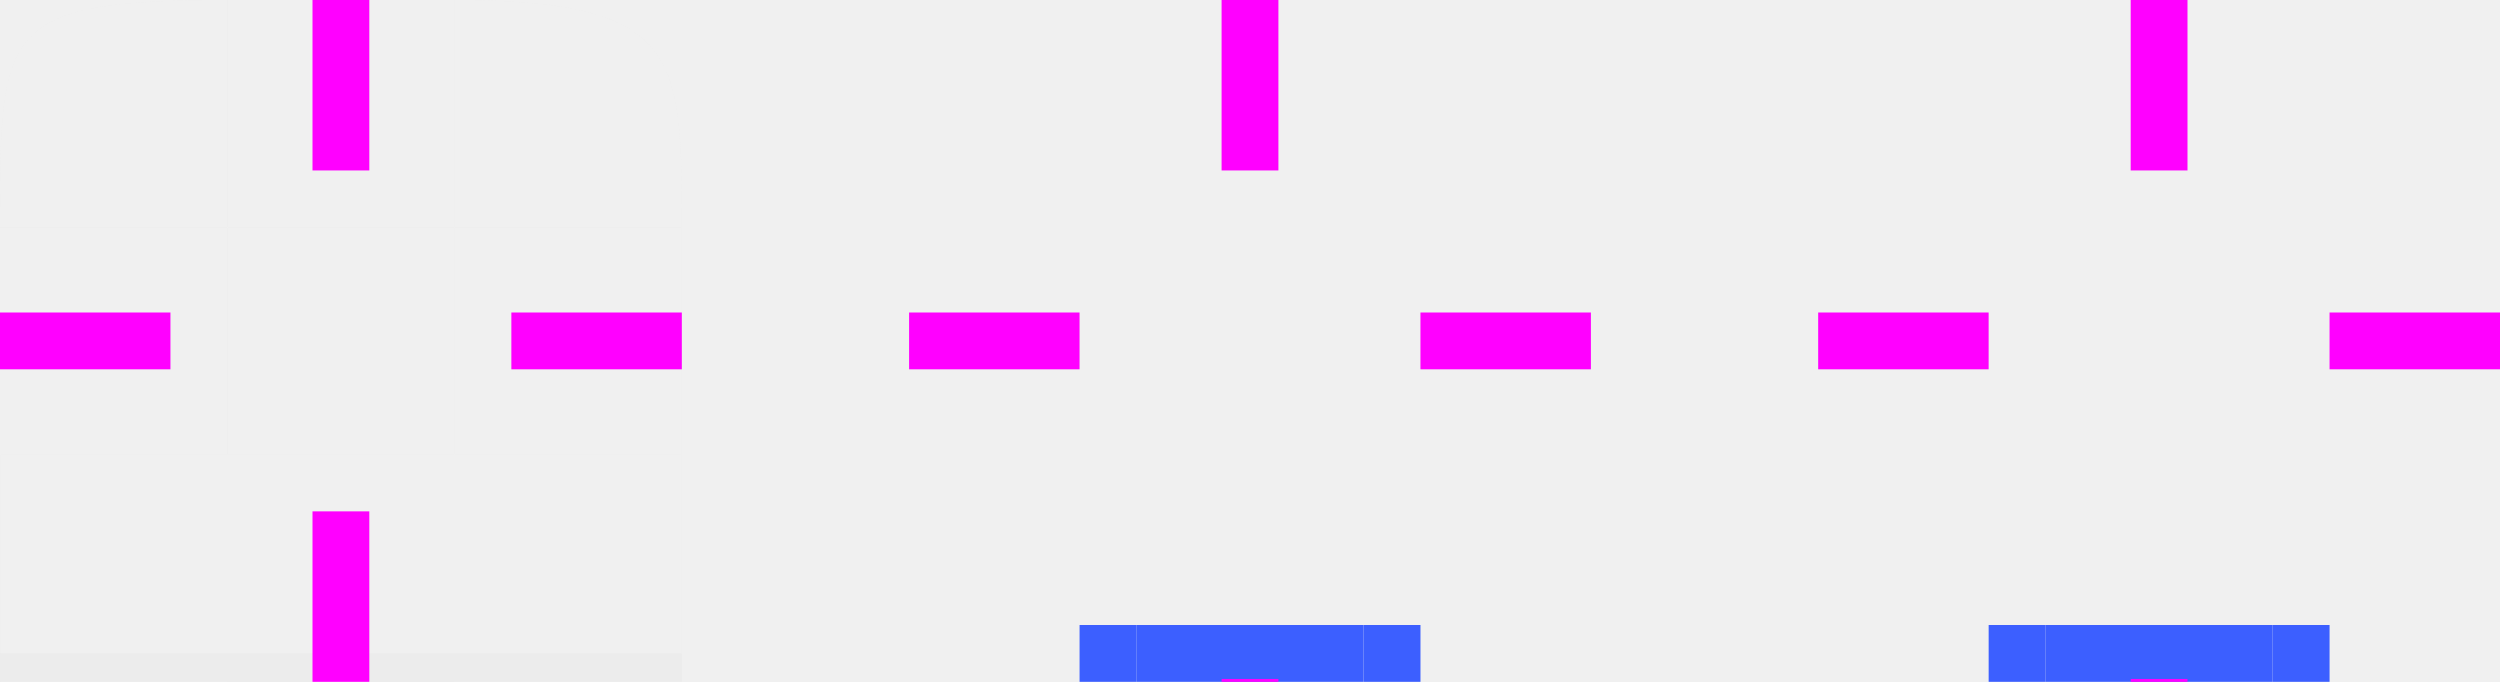
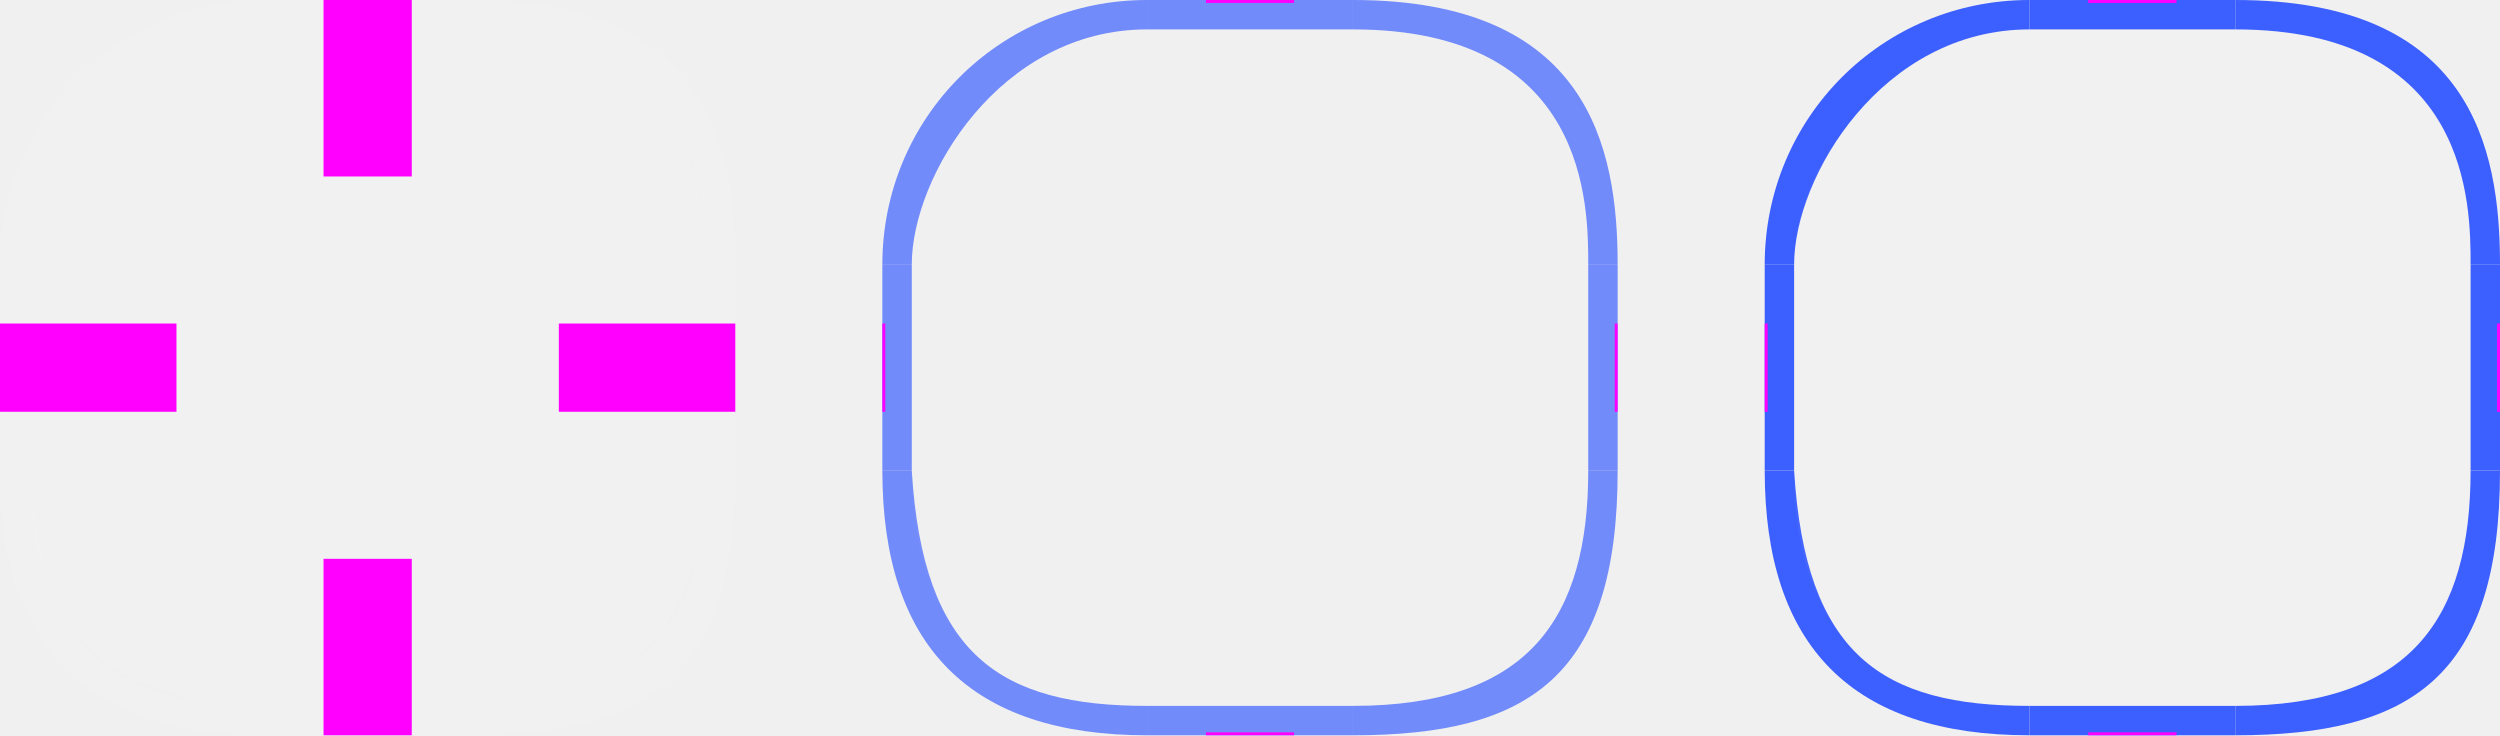
- <svg xmlns="http://www.w3.org/2000/svg" width="88" height="24" version="1">
-   <defs id="nova">
-     <style id="current-color-scheme" type="text/css">
-    .ColorScheme-Background {color:#181818; } .ColorScheme-ButtonBackground { color:#343434; } .ColorScheme-Highlight { color:#3c5fff; } .ColorScheme-Text { color:#dfdfdf; } .ColorScheme-ViewBackground { color:#242424; } .ColorScheme-NegativeText { color:#f44336; } .ColorScheme-PositiveText { color:#4caf50; } .ColorScheme-NeutralText { color:#ff9800; }
-   </style>
+ <svg xmlns="http://www.w3.org/2000/svg" version="1.1" id="svg2" height="25" width="85">
+   <defs id="defs4">
+     <style id="current-color-scheme" type="text/css"> .ColorScheme-Background {color:#181818; } .ColorScheme-ButtonBackground { color:#343434; } .ColorScheme-Highlight { color:#3c5fff; } .ColorScheme-Text { color:#ffffff; } .ColorScheme-ViewBackground { color:#242424; } .ColorScheme-NegativeText { color:#f44336; } .ColorScheme-PositiveText { color:#4caf50; } .ColorScheme-NeutralText { color:#ff9800; } </style>
  </defs>
-   <rect id="base-center" style="opacity:0.04;fill:currentColor" class="ColorScheme-Text" width="8" height="8" x="8" y="8" />
-   <path id="base-topleft" style="opacity:0.04;fill:currentColor" class="ColorScheme-Text" d="M 8,3.08e-4 V 8 H 0 C 0,1 0,0 8,3.08e-4 Z" />
-   <rect id="base-top" style="opacity:0.04;fill:currentColor" class="ColorScheme-Text" width="8" height="8" x="8" y="0" />
-   <path id="base-topright" style="opacity:0.04;fill:currentColor" class="ColorScheme-Text" d="M 15.999,3.08e-4 C 24,0 24,2 23.999,8 H 15.999 Z" />
-   <rect id="base-left" style="opacity:0.04;fill:currentColor" class="ColorScheme-Text" width="8" height="8" x="0" y="8" />
-   <rect id="base-right" style="opacity:0.04;fill:currentColor" class="ColorScheme-Text" width="8" height="8" x="16" y="8" />
-   <g id="base-bottom" transform="matrix(0.2499845,0,0,3.999949,-95.99406,-423.9943)">
-     <path style="opacity:0.04;fill:currentColor" class="ColorScheme-Text" transform="matrix(16,0,0,1,-5936,5)" d="m 397,105 v 1.75 h 2 V 105 Z" />
-     <path style="opacity:0.26;fill:currentColor" class="ColorScheme-Text" d="m 416,112 h 32 v -0.25 h -32 z" />
+   <rect style="display:inline;fill:#ff00ff;fill-opacity:1;fill-rule:nonzero;stroke:none" id="hint-stretch-borders" width="3" height="3" x="0" y="-10" rx="0" ry="3" />
+   <g transform="translate(-289.1429,-557.648)" id="layer1">
+     <g id="base-bottom" transform="matrix(0.6363637,0,0,-1,109.6883,1140.296)">
+       <path class="ColorScheme-Highlight" style="opacity:0.1;fill:#ffffff;fill-opacity:1" d="m 296.143,557.648 h 11 v 1 h -11 z" id="path4447" />
+       <path id="path4449" d="m 296.143,566.648 h 11 v -8 h -11 z" class="ColorScheme-Background" style="opacity:0.04;fill:#ffffff;fill-opacity:1;stroke:none" />
+     </g>
+     <g transform="matrix(0,1,1,0,-268.5051,268.5051)" id="base-left">
+       <path id="path4453" d="m 298.143,557.648 h 7 v 1 h -7 z" class="ColorScheme-Highlight" style="opacity:0.1;fill:#ffffff;fill-opacity:1;stroke:none" />
+       <path class="ColorScheme-Background" style="opacity:0.04;fill:#ffffff;fill-opacity:1" d="m 298.143,564.648 h 7 v -6 h -7 z" id="path4455" />
+     </g>
+     <g id="base-right" transform="rotate(90,301.6429,570.148)">
+       <path class="ColorScheme-Highlight" style="opacity:0.1;fill:#ffffff;fill-opacity:1" d="m 298.143,557.648 h 7 v 1 h -7 z" id="path4459" />
+       <path id="path4461" d="m 298.143,564.648 h 7 v -6 h -7 z" class="ColorScheme-Background" style="opacity:0.04;fill:#ffffff;fill-opacity:1" />
+     </g>
+     <path style="opacity:0.04;fill:#ffffff;fill-opacity:1" class="ColorScheme-Background" d="m 296.143,566.648 h 11 v 7 h -11 z" id="base-center" />
+     <g transform="matrix(0.8181816,0,0,1,53.84423,0)" id="base-top">
+       <path id="path4467" d="m 298.587,557.648 h 8.556 v 1 h -8.556 z" class="ColorScheme-Highlight" style="opacity:0.1;fill:#ffffff;fill-opacity:1;stroke:none" />
+       <path class="ColorScheme-Background" style="opacity:0.04;fill:#ffffff;fill-opacity:1;stroke:none" d="m 298.587,566.648 h 8.556 v -8 h -8.556 z" id="path4469" />
+     </g>
+     <g id="base-topright">
+       <path id="path4475" class="ColorScheme-Highlight" d="m 305.143,557.648 v 1 c 8,0 8,6 8,8 h 1 c 0,-4 -1,-9 -9,-9 z" style="opacity:0.1;fill:#ffffff;fill-opacity:1;stroke:none" />
+       <path style="opacity:0.04;fill:#ffffff;fill-opacity:1;stroke:none;stroke-width:1.333" class="ColorScheme-Background" d="m 305.143,558.648 c 5.333,0 8,2.667 8,8 l -8,2e-5 z" id="path4477" />
+     </g>
+     <g id="base-topleft" transform="matrix(-1,0,0,1,603.2857,0)">
+       <path class="ColorScheme-Highlight" style="opacity:0.1;fill:#ffffff;fill-opacity:1;stroke:none" d="m 305.143,557.648 v 1 c 5,0 8,5 8,8 h 1 c 0,-5 -4,-9 -9,-9 z" id="path4483" />
+       <path id="path4485" class="ColorScheme-Background" d="m 305.143,558.648 c 4,0 8,4 8,8 l -8,10e-6 z" style="opacity:0.04;fill:#ffffff;fill-opacity:1;stroke:none" />
+     </g>
+     <g id="base-bottomright" transform="matrix(1,0,0,-1,0,1140.296)">
+       <path style="opacity:0.1;fill:#ffffff;fill-opacity:1;stroke:none" d="m 305.143,557.648 v 1 c 6,0 8,3 8,8 h 1 c 0,-7 -3,-9 -9,-9 z" id="path4491" class="ColorScheme-Highlight" />
+       <path id="path4493" d="m 305.143,558.648 c 5.333,0 8,2.667 8,8 l -8,1e-5 z" class="ColorScheme-Background" style="opacity:0.04;fill:#ffffff;fill-opacity:1;stroke:none;stroke-width:1.333" />
+     </g>
+     <g transform="rotate(180,301.6429,570.148)" id="base-bottomleft">
+       <path id="path4497" class="ColorScheme-Highlight" d="m 305.143,557.648 v 1 c 5,0 7.615,1.717 8,8 h 1 c 0,-6 -3,-9 -9,-9 z" style="opacity:0.1;fill:#ffffff;fill-opacity:1;stroke:none" />
+       <path style="opacity:0.04;fill:#ffffff;fill-opacity:1;stroke:none;stroke-width:1.333" class="ColorScheme-Background" d="m 305.143,558.648 c 5.333,0 8,2.667 8,8 l -8,1e-5 z" id="path4499" />
+     </g>
+     <rect y="568.648" x="308.143" height="3" width="6" id="base-hint-right-margin" style="fill:#ff00ff;fill-opacity:1" />
+     <rect y="557.648" x="300.143" height="6" width="3" id="base-hint-top-margin" style="fill:#ff00ff;fill-opacity:1" />
+     <rect style="fill:#ff00ff;fill-opacity:1" id="base-hint-left-margin" width="6" height="3" x="289.143" y="568.648" />
+     <rect style="fill:#ff00ff;fill-opacity:1" id="base-hint-bottom-margin" width="3" height="6" x="300.143" y="576.648" />
  </g>
-   <g id="base-bottomright" transform="matrix(3.999756,0,0,3.999949,-1579.902,-403.9945)">
-     <path style="opacity:0.04;fill:currentColor" class="ColorScheme-Text" d="m 399,105 v 1.75 h 2 V 105 Z" />
-     <path style="opacity:0.26;fill:currentColor" class="ColorScheme-Text" d="m 399,106.75 h 2 V 107 h -2 z" />
+   <g transform="translate(-259.1429,-557.648)" id="layer2">
+     <g id="hover-bottom" transform="matrix(0.6363637,0,0,-1,109.6883,1140.296)">
+       <path class="ColorScheme-Highlight" style="opacity:0.7;fill:currentColor;fill-opacity:1" d="m 296.143,557.648 h 11 v 1 h -11 z" id="path36" />
+       <path id="path38" d="m 296.143,566.648 h 11 v -8 h -11 z" class="ColorScheme-Background" style="opacity:0.02;fill:#ffffff;fill-opacity:1;stroke:none" />
+     </g>
+     <g transform="matrix(0,1,1,0,-268.5051,268.5051)" id="hover-left">
+       <path id="path41" d="m 298.143,557.648 h 7 v 1 h -7 z" class="ColorScheme-Highlight" style="opacity:0.7;fill:currentColor;fill-opacity:1;stroke:none" />
+       <path class="ColorScheme-Background" style="opacity:0.02;fill:#ffffff;fill-opacity:1" d="m 298.143,564.648 h 7 v -6 h -7 z" id="path43" />
+     </g>
+     <g id="hover-right" transform="rotate(90,301.6429,570.148)">
+       <path class="ColorScheme-Highlight" style="opacity:0.7;fill:currentColor;fill-opacity:1" d="m 298.143,557.648 h 7 v 1 h -7 z" id="path46" />
+       <path id="path48" d="m 298.143,564.648 h 7 v -6 h -7 z" class="ColorScheme-Background" style="opacity:0.02;fill:#ffffff;fill-opacity:1" />
+     </g>
+     <path style="opacity:0.02;fill:#ffffff;fill-opacity:1" class="ColorScheme-Background" d="m 296.143,566.648 h 11 v 7 h -11 z" id="hover-center" />
+     <g transform="matrix(0.8181816,0,0,1,53.84423,0)" id="hover-top">
+       <path id="path52" d="m 298.587,557.648 h 8.556 v 1 h -8.556 z" class="ColorScheme-Highlight" style="opacity:0.7;fill:currentColor;fill-opacity:1;stroke:none" />
+       <path class="ColorScheme-Background" style="opacity:0.02;fill:#ffffff;fill-opacity:1;stroke:none" d="m 298.587,566.648 h 8.556 v -8 h -8.556 z" id="path54" />
+     </g>
+     <g id="hover-topright">
+       <path id="path57" class="ColorScheme-Highlight" d="m 305.143,557.648 v 1 c 8,0 8,6 8,8 h 1 c 0,-4 -1,-9 -9,-9 z" style="opacity:0.7;fill:currentColor;fill-opacity:1;stroke:none" />
+       <path style="opacity:0.02;fill:#ffffff;fill-opacity:1;stroke:none;stroke-width:1.333" class="ColorScheme-Background" d="m 305.143,558.648 c 5.333,0 8,2.667 8,8 l -8,2e-5 z" id="path59" />
+     </g>
+     <g id="hover-topleft" transform="matrix(-1,0,0,1,603.2857,0)">
+       <path class="ColorScheme-Highlight" style="opacity:0.7;fill:currentColor;fill-opacity:1;stroke:none" d="m 305.143,557.648 v 1 c 5,0 8,5 8,8 h 1 c 0,-5 -4,-9 -9,-9 z" id="path62" />
+       <path id="path64" class="ColorScheme-Background" d="m 305.143,558.648 c 4,0 8,4 8,8 l -8,10e-6 z" style="opacity:0.02;fill:#ffffff;fill-opacity:1;stroke:none" />
+     </g>
+     <g id="hover-bottomright" transform="matrix(1,0,0,-1,0,1140.296)">
+       <path style="opacity:0.7;fill:currentColor;fill-opacity:1;stroke:none" d="m 305.143,557.648 v 1 c 6,0 8,3 8,8 h 1 c 0,-7 -3,-9 -9,-9 z" id="path67" class="ColorScheme-Highlight" />
+       <path id="path69" d="m 305.143,558.648 c 5.333,0 8,2.667 8,8 l -8,1e-5 z" class="ColorScheme-Background" style="opacity:0.02;fill:#ffffff;fill-opacity:1;stroke:none;stroke-width:1.333" />
+     </g>
+     <g transform="rotate(180,301.6429,570.148)" id="hover-bottomleft">
+       <path id="path72" class="ColorScheme-Highlight" d="m 305.143,557.648 v 1 c 5,0 7.615,1.717 8,8 h 1 c 0,-6 -3,-9 -9,-9 z" style="opacity:0.7;fill:currentColor;fill-opacity:1;stroke:none" />
+       <path style="opacity:0.02;fill:#ffffff;fill-opacity:1;stroke:none;stroke-width:1.333" class="ColorScheme-Background" d="m 305.143,558.648 c 5.333,0 8,2.667 8,8 l -8,1e-5 z" id="path74" />
+     </g>
+     <rect y="568.648" x="314.043" height="3" width="0.1" id="hover-hint-right-margin" style="fill:#ff00ff;fill-opacity:1;stroke-width:0.129" />
+     <rect y="557.648" x="300.143" height="0.1" width="3" id="hover-hint-top-margin" style="fill:#ff00ff;fill-opacity:1;stroke-width:0.129" />
+     <rect style="fill:#ff00ff;fill-opacity:1;stroke-width:0.129" id="hover-hint-left-margin" width="0.1" height="3" x="289.143" y="568.648" />
+     <rect style="fill:#ff00ff;fill-opacity:1;stroke-width:0.129" id="hover-hint-bottom-margin" width="3" height="0.1" x="300.143" y="582.548" />
  </g>
-   <g id="base-bottomleft" transform="matrix(3.999756,0,0,3.999949,-1579.902,-403.9945)">
-     <path style="opacity:0.04;fill:currentColor" class="ColorScheme-Text" d="m 395,105 v 1.75 h 2 V 105 Z" />
-     <path style="opacity:0.26;fill:currentColor" class="ColorScheme-Text" d="m 395,106.75 h 2 V 107 h -2 z" />
+   <g transform="translate(-229.1429,-557.648)" id="layer3">
+     <g id="focus-bottom" transform="matrix(0.6363637,0,0,-1,109.6883,1140.296)">
+       <path class="ColorScheme-Highlight" style="opacity:1;fill:currentColor;fill-opacity:1" d="m 296.143,557.648 h 11 v 1 h -11 z" id="path85" />
+       <path id="path87" d="m 296.143,566.648 h 11 v -8 h -11 z" class="ColorScheme-Background" style="opacity:0.04;fill:#ffffff;fill-opacity:1;stroke:none" />
+     </g>
+     <g transform="matrix(0,1,1,0,-268.5051,268.5051)" id="focus-left">
+       <path id="path90" d="m 298.143,557.648 h 7 v 1 h -7 z" class="ColorScheme-Highlight" style="opacity:1;fill:currentColor;fill-opacity:1;stroke:none" />
+       <path class="ColorScheme-Background" style="opacity:0.04;fill:#ffffff;fill-opacity:1" d="m 298.143,564.648 h 7 v -6 h -7 z" id="path92" />
+     </g>
+     <g id="focus-right" transform="rotate(90,301.6429,570.148)">
+       <path class="ColorScheme-Highlight" style="opacity:1;fill:currentColor;fill-opacity:1" d="m 298.143,557.648 h 7 v 1 h -7 z" id="path95" />
+       <path id="path97" d="m 298.143,564.648 h 7 v -6 h -7 z" class="ColorScheme-Background" style="opacity:0.04;fill:#ffffff;fill-opacity:1" />
+     </g>
+     <path style="opacity:0.04;fill:#ffffff;fill-opacity:1" class="ColorScheme-Background" d="m 296.143,566.648 h 11 v 7 h -11 z" id="focus-center" />
+     <g transform="matrix(0.8181816,0,0,1,53.84423,0)" id="focus-top">
+       <path id="path101" d="m 298.587,557.648 h 8.556 v 1 h -8.556 z" class="ColorScheme-Highlight" style="opacity:1;fill:currentColor;fill-opacity:1;stroke:none" />
+       <path class="ColorScheme-Background" style="opacity:0.04;fill:#ffffff;fill-opacity:1;stroke:none" d="m 298.587,566.648 h 8.556 v -8 h -8.556 z" id="path103" />
+     </g>
+     <g id="focus-topright">
+       <path id="path106" class="ColorScheme-Highlight" d="m 305.143,557.648 v 1 c 8,0 8,6 8,8 h 1 c 0,-4 -1,-9 -9,-9 z" style="opacity:1;fill:currentColor;fill-opacity:1;stroke:none" />
+       <path style="opacity:0.04;fill:#ffffff;fill-opacity:1;stroke:none;stroke-width:1.333" class="ColorScheme-Background" d="m 305.143,558.648 c 5.333,0 8,2.667 8,8 l -8,2e-5 z" id="path108" />
+     </g>
+     <g id="focus-topleft" transform="matrix(-1,0,0,1,603.2857,0)">
+       <path class="ColorScheme-Highlight" style="opacity:1;fill:currentColor;fill-opacity:1;stroke:none" d="m 305.143,557.648 v 1 c 5,0 8,5 8,8 h 1 c 0,-5 -4,-9 -9,-9 z" id="path111" />
+       <path id="path113" class="ColorScheme-Background" d="m 305.143,558.648 c 4,0 8,4 8,8 l -8,10e-6 z" style="opacity:0.04;fill:#ffffff;fill-opacity:1;stroke:none" />
+     </g>
+     <g id="focus-bottomright" transform="matrix(1,0,0,-1,0,1140.296)">
+       <path style="opacity:1;fill:currentColor;fill-opacity:1;stroke:none" d="m 305.143,557.648 v 1 c 6,0 8,3 8,8 h 1 c 0,-7 -3,-9 -9,-9 z" id="path116" class="ColorScheme-Highlight" />
+       <path id="path118" d="m 305.143,558.648 c 5.333,0 8,2.667 8,8 l -8,1e-5 z" class="ColorScheme-Background" style="opacity:0.04;fill:#ffffff;fill-opacity:1;stroke:none;stroke-width:1.333" />
+     </g>
+     <g transform="rotate(180,301.6429,570.148)" id="focus-bottomleft">
+       <path id="path121" class="ColorScheme-Highlight" d="m 305.143,557.648 v 1 c 5,0 7.615,1.717 8,8 h 1 c 0,-6 -3,-9 -9,-9 z" style="opacity:1;fill:currentColor;fill-opacity:1;stroke:none" />
+       <path style="opacity:0.04;fill:#ffffff;fill-opacity:1;stroke:none;stroke-width:1.333" class="ColorScheme-Background" d="m 305.143,558.648 c 5.333,0 8,2.667 8,8 l -8,1e-5 z" id="path123" />
+     </g>
+     <rect y="568.648" x="314.043" height="3" width="0.1" id="focus-hint-right-margin" style="fill:#ff00ff;fill-opacity:1;stroke-width:0.129" />
+     <rect y="557.648" x="300.143" height="0.1" width="3" id="focus-hint-top-margin" style="fill:#ff00ff;fill-opacity:1;stroke-width:0.129" />
+     <rect style="fill:#ff00ff;fill-opacity:1;stroke-width:0.129" id="focus-hint-left-margin" width="0.1" height="3" x="289.143" y="568.648" />
+     <rect style="fill:#ff00ff;fill-opacity:1;stroke-width:0.129" id="focus-hint-bottom-margin" width="3" height="0.1" x="300.143" y="582.548" />
  </g>
-   <rect id="hover-center" style="opacity:0.001" width="8" height="8" x="40" y="8" />
-   <path id="hover-topleft" style="opacity:0.001" d="M 39.999,2.68e-4 V 8 H 32 c 0,0 0,-8 8,-8 z" />
-   <rect id="hover-top" style="opacity:0.001" width="8" height="8" x="40" y="0" />
-   <path id="hover-topright" style="opacity:0.001" d="m 47.999,2.68e-4 c 8,0 8,8 8,8 h -8 z" />
-   <rect id="hover-left" style="opacity:0.001" width="8" height="8" x="32" y="8" />
-   <rect id="hover-right" style="opacity:0.001" width="8" height="8" x="48" y="8" />
-   <g id="hover-bottom" transform="matrix(0.2499966,0,0,3.999949,-63.99911,-423.9943)">
-     <path style="opacity:0.001" transform="matrix(16,0,0,1,-5936,5)" d="m 397,105 v 2 h 2 v -2 z" />
-     <path style="fill:currentColor" class="ColorScheme-Highlight" d="m 416,112 h 32 v -0.5 h -32 z" />
-   </g>
-   <g id="hover-bottomright" transform="matrix(3.999949,0,0,3.999949,-1547.979,-403.9945)">
-     <path style="opacity:0.001" d="m 399,105 v 2 h 2 v -2 z" />
-     <path style="fill:currentColor" class="ColorScheme-Highlight" d="m 399,106.5 h 0.5 V 107 H 399 Z" />
-   </g>
-   <g id="hover-bottomleft" transform="matrix(3.999949,0,0,3.999949,-1547.979,-403.9945)">
-     <path style="opacity:0.001" d="m 395,105 v 2 h 2 v -2 z" />
-     <path style="fill:currentColor" class="ColorScheme-Highlight" d="M 396.5,106.5 H 397 v 0.5 h -0.5 z" />
-   </g>
-   <rect id="focus-center" style="opacity:0.001" width="8" height="8" x="72" y="8" />
-   <path id="focus-topleft" style="opacity:0.001" d="M 71.999,3.08e-4 V 8 H 63.999 c 0,0 0,-8 8,-8 z" />
-   <rect id="focus-top" style="opacity:0.001" width="8" height="8" x="72" y="0" />
-   <path id="focus-topright" style="opacity:0.001" d="m 79.999,3.08e-4 c 8,0 8,8 8,8 h -8 z" />
-   <rect id="focus-left" style="opacity:0.001" width="8" height="8" x="64" y="8" />
-   <rect id="focus-right" style="opacity:0.001" width="8" height="8" x="80" y="8" />
-   <g id="focus-bottom" transform="matrix(0.2499966,0,0,3.999949,-31.99952,-423.9943)">
-     <path style="opacity:0.001" transform="matrix(16,0,0,1,-5936,5)" d="m 397,105 v 2 h 2 v -2 z" />
-     <path style="fill:currentColor" class="ColorScheme-Highlight" d="m 416,112 h 32 v -0.5 h -32 z" />
-   </g>
-   <g id="focus-bottomright" transform="matrix(3.999949,0,0,3.999949,-1515.979,-403.9945)">
-     <path style="opacity:0.001" d="m 399,105 v 2 h 2 v -2 z" />
-     <path style="fill:currentColor" class="ColorScheme-Highlight" d="m 399,106.5 h 0.5 V 107 H 399 Z" />
-   </g>
-   <g id="focus-bottomleft" transform="matrix(3.999949,0,0,3.999949,-1515.979,-403.9945)">
-     <path style="opacity:0.001" d="m 395,105 v 2 h 2 v -2 z" />
-     <path style="fill:currentColor" class="ColorScheme-Highlight" d="M 396.5,106.5 H 397 v 0.5 h -0.5 z" />
-   </g>
-   <rect id="hover-hint-bottom-margin" style="fill:#ff00ff" width="2" height=".1" x="43" y="23.9" />
-   <rect id="hover-hint-top-margin" style="fill:#ff00ff" width="2" height="6" x="43" y="0" />
-   <rect id="hover-hint-left-margin" style="fill:#ff00ff" width="2" height="6" x="-13" y="32" transform="rotate(-90)" />
-   <rect id="hover-hint-right-margin" style="fill:#ff00ff" width="2" height="6" x="-13" y="50" transform="rotate(-90)" />
-   <rect id="focus-hint-bottom-margin" style="fill:#ff00ff" width="2" height=".1" x="75" y="23.9" />
-   <rect id="focus-hint-top-margin" style="fill:#ff00ff" width="2" height="6" x="75" y="0" />
-   <rect id="focus-hint-left-margin" style="fill:#ff00ff" width="2" height="6" x="-13" y="64" transform="rotate(-90)" />
-   <rect id="focus-hint-right-margin" style="fill:#ff00ff" width="2" height="6" x="-13" y="82" transform="rotate(-90)" />
-   <rect id="base-hint-top-margin" style="fill:#ff00ff" width="2" height="6" x="11" y="0" />
-   <rect id="base-hint-right-margin" style="fill:#ff00ff" width="2" height="6" x="-13" y="18" transform="rotate(-90)" />
-   <rect id="base-hint-left-margin" style="fill:#ff00ff" width="2" height="6" x="-13" y="0" transform="rotate(-90)" />
-   <rect id="base-hint-bottom-margin" style="fill:#ff00ff" width="2" height="6" x="11" y="18" />
</svg>
